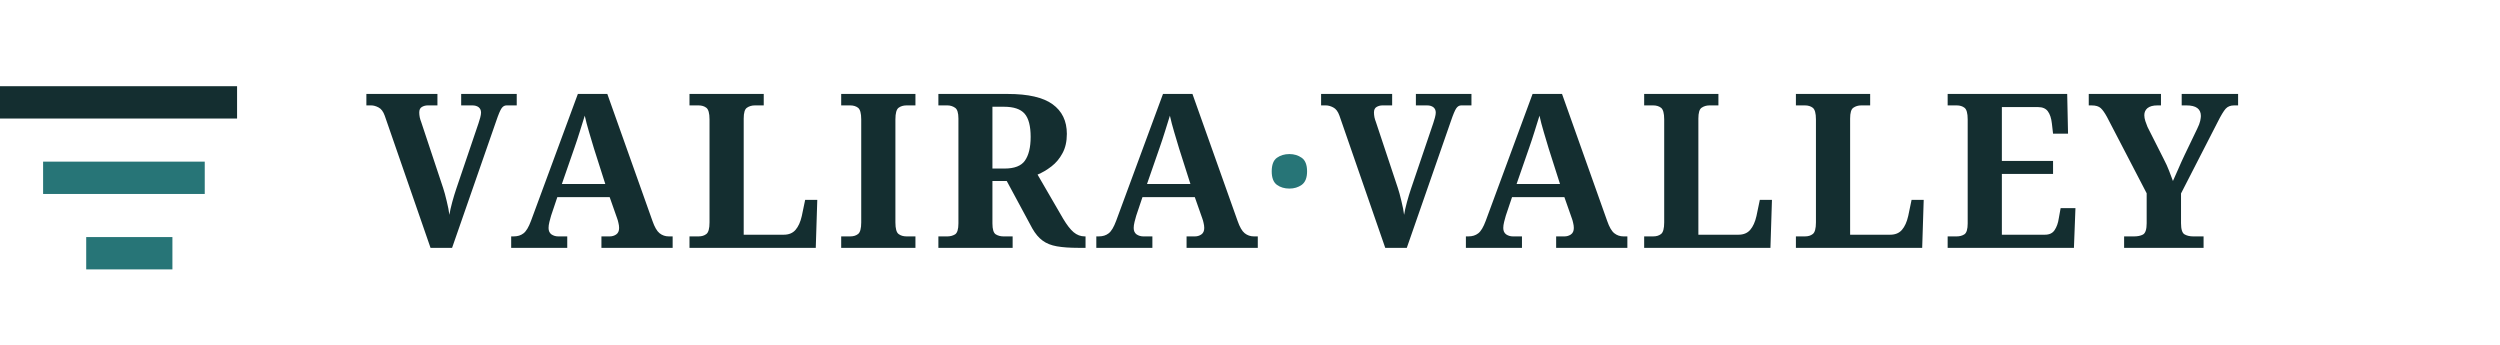
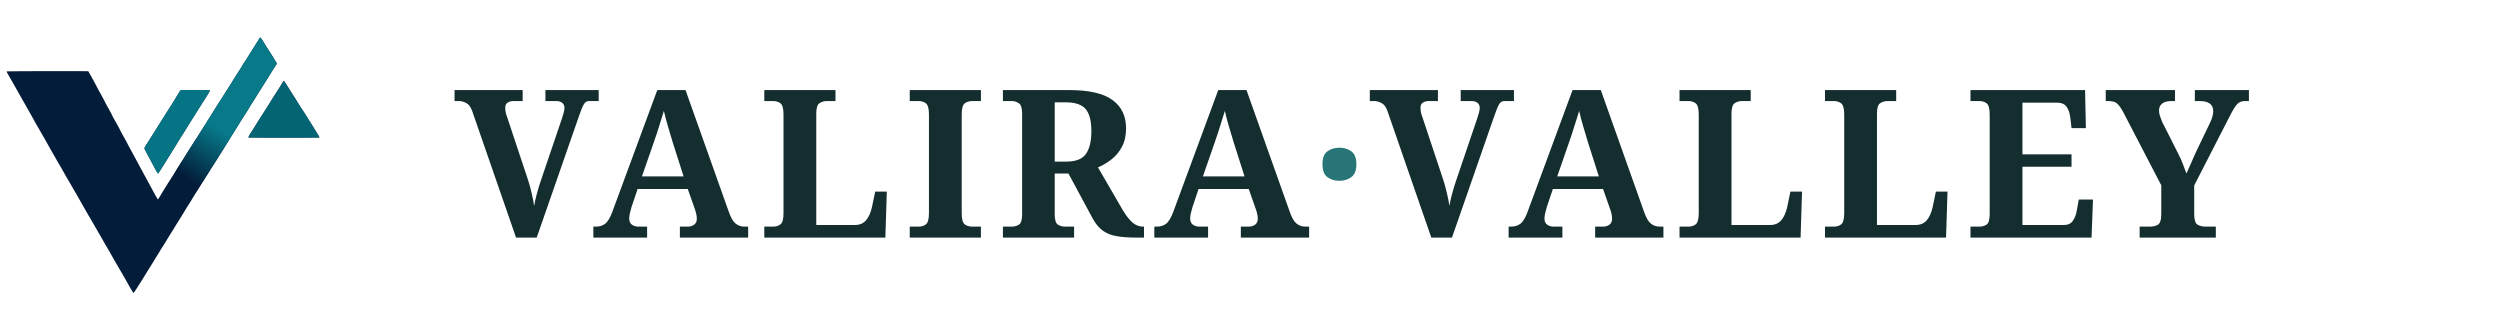
- <svg xmlns="http://www.w3.org/2000/svg" viewBox="0 0 232 32" width="232" height="32" role="img" aria-label="Valira Valley">
-   <rect x="0" y="8" width="22" height="3" fill="#142e30" />
-   <rect x="4" y="15" width="15" height="3" fill="#277577" />
-   <rect x="8" y="22" width="8" height="3" fill="#277577" />
-   <text x="34" y="23" font-family="Fraunces,Georgia,serif" font-weight="900" font-size="20" letter-spacing="1" fill="#142e30">VALIRA<tspan fill="#277577"> · </tspan>VALLEY</text>
+ <svg xmlns="http://www.w3.org/2000/svg" viewBox="0 0 242 32" width="242" height="32" role="img" aria-label="Valira Valley">
+   <defs>
+     <linearGradient id="vv-fade" gradientUnits="userSpaceOnUse" x1="427" y1="192" x2="365" y2="290">
+       <stop offset="0" stop-color="#077989" />
+       <stop offset="1" stop-color="#031c39" />
+     </linearGradient>
+   </defs>
+   <g transform="translate(0 3) scale(0.04869)">
+     <path fill="#031c39" d="M263.5 518.2C262.6 516.8 261.6 515.1 261.2 514.5C258.4 510.0 256.8 507.2 254.6 502.9C253.1 500.1 251.1 496.6 250.1 495.0C248.1 491.8 246.8 489.5 244.4 485.0C243.4 483.3 241.9 480.6 240.9 479.0C239.9 477.4 238.4 474.9 237.6 473.4C235.6 469.7 233.4 465.9 231.2 462.3C230.2 460.7 228.8 458.4 228.1 457.1C227.5 455.9 225.2 451.9 223.1 448.2C221.0 444.6 218.2 439.6 216.8 437.0C215.3 434.5 213.3 431.0 212.3 429.4C211.2 427.7 209.4 424.6 208.2 422.5C207.0 420.4 205.1 417.0 204.0 415.0C202.8 413.0 200.7 409.4 199.4 406.9C198.0 404.4 196.1 401.1 195.1 399.6C194.1 398.1 192.1 394.7 190.7 392.0C189.3 389.3 187.2 385.6 186.0 383.8C184.8 381.9 182.7 378.4 181.4 376.0C178.7 371.0 178.1 369.9 176.4 367.4C175.8 366.4 174.4 364.0 173.3 362.0C170.8 357.4 169.0 354.3 165.8 348.9C164.4 346.5 162.5 343.2 161.5 341.4C156.4 332.3 154.8 329.4 153.5 327.2C152.7 325.9 151.6 324.0 151.0 322.9C150.4 321.8 149.2 319.8 148.4 318.5C147.5 317.1 145.5 313.7 143.9 310.7C142.3 307.8 140.3 304.3 139.5 303.0C138.2 300.8 136.5 297.9 130.7 288.1C129.5 286.1 127.2 281.9 125.6 278.9C124.0 275.9 122.1 272.6 121.4 271.5C120.7 270.5 118.6 267.1 116.9 264.0C115.1 260.9 112.9 257.0 111.9 255.2C110.9 253.5 109.6 251.2 109.0 250.1C107.4 247.2 104.2 241.6 102.1 238.1C101.1 236.5 99.1 232.9 97.6 230.1C92.7 221.3 91.0 218.2 89.6 215.9C88.9 214.6 87.7 212.5 87.0 211.1C86.3 209.8 85.0 207.7 84.2 206.5C82.8 204.3 79.7 199.0 78.1 195.8C77.6 194.7 76.5 192.8 75.6 191.4C74.8 190.0 73.2 187.4 72.2 185.6C71.3 183.8 69.1 180.1 67.5 177.2C64.0 171.2 62.3 168.1 60.4 164.4C59.6 162.9 58.6 161.2 58.3 160.7C57.3 159.1 47.0 141.0 45.5 138.2C43.9 135.4 41.9 131.7 36.1 121.6C31.1 112.8 28.5 108.1 25.9 103.4C22.9 97.9 21.0 94.8 20.3 93.8C19.7 93.0 16.7 87.7 14.3 83.2C13.0 80.9 13.0 80.7 13.4 80.3C13.8 79.8 174.6 79.5 175.5 80.0C175.7 80.1 177.3 82.9 179.0 86.1C180.7 89.3 182.9 93.3 184.0 95.1C185.1 96.9 187.0 100.5 188.4 103.1C194.0 114.2 199.5 124.3 201.6 127.6C202.6 129.1 204.7 133.1 206.3 136.4C207.9 139.7 209.7 143.3 210.4 144.5C211.1 145.7 212.7 148.6 214.0 151.0C215.3 153.4 217.0 156.6 217.9 158.0C219.5 160.7 222.1 165.7 224.4 170.7C225.2 172.2 226.3 174.3 227.0 175.4C227.7 176.5 228.7 178.1 229.1 179.1C229.6 180.0 231.0 182.6 232.3 184.8C236.8 192.8 237.4 193.9 239.8 199.0C241.2 201.8 243.1 205.5 244.1 207.1C245.1 208.8 246.6 211.4 247.5 213.0C248.4 214.6 250.0 217.6 251.1 219.6C252.2 221.7 254.5 226.0 256.1 229.1C257.7 232.3 259.9 236.3 260.9 238.0C261.9 239.8 263.4 242.5 264.3 244.2C265.1 245.8 266.2 247.7 266.6 248.5C267.1 249.3 268.5 252.0 269.9 254.5C274.7 263.7 278.1 269.9 278.7 270.9C279.3 271.9 280.0 273.2 286.0 284.4C293.1 297.7 295.0 301.3 296.5 303.7C297.3 305.0 299.1 308.3 300.4 311.0C301.8 313.7 304.2 318.1 305.8 320.9C307.4 323.6 309.0 326.5 309.3 327.3C310.1 329.0 312.9 334.0 313.4 334.5C313.8 334.9 315.0 333.8 316.2 331.7C319.2 326.5 322.4 321.2 324.1 318.5C325.3 316.8 326.9 314.2 327.7 312.8C328.6 311.3 330.0 309.0 330.9 307.6C331.8 306.2 333.3 303.8 334.2 302.2C335.2 300.7 337.1 297.6 338.6 295.4C340.0 293.3 341.7 290.6 342.4 289.4C343.1 288.3 344.3 286.4 345.1 285.1C345.9 283.9 347.4 281.5 348.4 279.8C349.5 278.0 351.0 275.6 351.7 274.4C353.3 272.0 359.6 262.0 361.6 258.8C362.2 257.7 363.5 255.9 364.3 254.7C365.2 253.5 366.8 251.0 367.9 249.1C369.0 247.2 371.0 243.9 372.4 241.8C373.8 239.7 375.3 237.3 375.9 236.4C376.4 235.5 377.6 233.6 378.5 232.3C379.3 231.0 381.5 227.6 383.3 224.8C387.9 217.4 391.1 212.4 393.6 208.8C394.8 207.1 397.4 202.9 399.4 199.6C401.4 196.3 403.7 192.7 404.5 191.5C405.3 190.3 407.0 187.7 408.3 185.6C409.6 183.5 411.3 180.7 412.1 179.4C412.8 178.2 413.7 176.8 413.9 176.4C414.1 176.0 415.0 174.7 415.8 173.5C417.1 171.5 419.2 168.2 421.8 163.9C422.4 162.9 424.3 159.9 426.0 157.2C427.7 154.6 429.7 151.4 430.4 150.2C432.4 146.7 433.5 144.9 434.6 143.4C435.2 142.6 436.6 140.5 437.7 138.9C438.7 137.2 439.9 135.4 440.3 134.8C441.6 132.9 446.3 125.3 448.4 121.9C449.4 120.1 452.2 115.7 454.6 112.1C458.7 105.9 461.2 102.0 463.1 98.5C463.6 97.6 464.6 96.0 465.3 94.9C466.1 93.8 468.0 90.8 469.5 88.3C471.1 85.8 473.4 82.3 474.5 80.5C475.7 78.8 477.6 75.9 478.7 74.0C482.2 67.9 483.5 65.7 485.7 62.6C487.7 59.9 489.3 57.3 494.8 48.3C495.8 46.6 497.9 43.2 499.6 40.7C505.5 31.5 506.5 29.8 509.1 25.5C513.9 17.5 514.9 15.9 516.1 14.3C516.7 13.5 517.4 12.8 517.5 12.8C518.1 12.8 522.3 18.9 525.6 24.8C526.5 26.3 528.3 29.2 529.5 31.2C530.8 33.2 532.4 35.6 533.0 36.6C533.6 37.6 535.6 40.6 537.4 43.4C539.2 46.1 541.2 49.3 541.9 50.5C543.6 53.6 547.1 59.2 548.9 62.1C549.9 63.5 550.5 64.6 550.4 64.8C549.8 65.8 546.9 70.4 546.6 70.8C546.4 71.0 545.1 73.0 543.8 75.2C540.6 80.5 535.0 89.4 532.0 94.1C530.7 96.2 529.3 98.4 528.9 99.0C527.6 101.4 523.5 108.0 521.2 111.4C519.9 113.4 517.4 117.2 515.7 120.0C513.9 122.8 511.8 126.2 511.0 127.5C510.1 128.8 508.5 131.5 507.3 133.5C506.1 135.5 503.8 139.2 502.1 141.8C498.6 147.1 496.1 151.1 494.3 154.4C493.6 155.7 492.5 157.5 491.9 158.3C491.3 159.2 489.1 162.6 487.0 166.0C484.9 169.4 482.3 173.4 481.2 175.0C480.2 176.6 479.1 178.3 478.9 178.8C478.4 179.7 477.2 181.6 471.1 191.2C468.7 195.0 465.8 199.8 464.6 201.8C462.3 205.6 459.8 209.7 452.7 220.9C450.6 224.3 447.6 229.2 446.1 231.6C444.6 234.1 442.4 237.6 441.3 239.4C440.1 241.2 438.4 243.7 437.6 245.1C435.5 248.5 432.1 254.0 430.5 256.5C429.7 257.7 428.1 260.1 427.0 262.0C425.8 263.8 424.2 266.3 423.4 267.6C422.6 268.9 421.0 271.3 420.0 272.9C419.0 274.5 417.4 277.1 416.5 278.5C415.6 279.9 414.1 282.3 413.3 283.8C412.4 285.2 410.7 288.0 409.4 289.9C408.2 291.9 406.3 294.9 405.3 296.7C404.3 298.4 402.7 300.9 401.7 302.2C400.8 303.6 399.5 305.7 398.8 307.0C397.4 309.4 396.4 311.1 392.9 316.4C391.9 318.0 390.3 320.5 389.4 321.9C388.6 323.2 387.2 325.3 386.5 326.5C385.7 327.7 384.5 329.7 383.7 331.0C383.0 332.3 381.2 335.3 379.7 337.8C378.1 340.2 376.4 343.0 375.7 344.1C375.0 345.2 373.7 347.2 372.9 348.5C372.0 349.8 370.1 353.0 368.5 355.6C367.0 358.2 365.2 361.2 364.6 362.2C361.7 366.8 353.4 380.1 352.0 382.4C351.1 383.8 349.9 385.7 349.4 386.6C348.8 387.6 347.4 389.9 346.2 391.9C340.4 400.9 339.6 402.1 336.5 407.4C335.5 409.1 333.2 412.9 331.4 415.8C329.6 418.7 327.2 422.7 326.1 424.6C324.9 426.5 323.2 429.2 322.1 430.6C321.1 432.0 319.9 433.9 319.5 434.8C319.0 435.7 317.8 437.7 316.8 439.4C313.3 444.9 309.3 451.4 308.0 453.6C307.3 454.9 306.3 456.4 305.9 457.1C304.9 458.7 296.5 472.2 294.8 475.0C294.1 476.2 292.8 478.1 292.0 479.4C291.2 480.6 289.4 483.5 288.1 485.8C286.8 488.0 284.7 491.4 283.5 493.3C282.3 495.2 280.8 497.7 280.0 498.9C277.3 503.3 271.9 511.8 268.3 517.2C265.4 521.6 265.5 521.5 263.5 518.2ZM313.7 283.0C313.2 282.4 311.0 278.7 310.0 276.8C309.6 275.9 308.5 274.0 307.7 272.5C306.8 271.1 304.8 267.4 303.3 264.4C301.7 261.4 299.6 257.5 298.7 255.8C297.2 253.0 293.1 245.5 288.5 236.6C287.7 235.1 287.0 233.6 287.0 233.2C287.0 232.6 289.5 228.3 293.4 222.3C295.9 218.4 297.9 215.3 301.9 208.8C303.1 206.8 305.0 203.9 305.9 202.4C306.9 200.9 308.5 198.4 309.4 196.9C310.3 195.4 312.1 192.6 313.4 190.6C314.6 188.7 316.8 185.3 318.1 183.1C319.4 180.9 321.3 177.8 322.4 176.2C323.4 174.7 325.2 171.9 326.3 170.0C327.5 168.1 329.6 164.7 331.1 162.4C332.6 160.1 334.1 157.7 334.4 157.1C334.8 156.5 336.3 154.3 337.6 152.2C339.0 150.1 341.1 146.7 342.3 144.8C343.5 142.8 345.0 140.4 345.5 139.6C346.0 138.8 347.3 136.7 348.4 134.9C352.2 128.4 352.7 127.5 355.5 123.1C357.0 120.7 358.6 118.4 358.9 118.1C360.0 117.1 415.8 117.0 417.1 118.0C417.6 118.4 417.6 118.4 417.1 119.1C416.9 119.5 416.0 121.1 415.1 122.6C414.3 124.1 412.9 126.5 412.0 127.9C410.0 130.9 407.8 134.4 405.5 138.2C404.5 139.8 403.0 142.2 402.0 143.5C401.1 144.8 399.6 147.2 398.7 148.9C397.0 151.7 395.6 154.0 393.0 157.9C392.4 158.8 391.2 160.6 390.5 161.9C389.8 163.1 388.2 165.6 387.1 167.4C385.9 169.2 383.1 173.6 380.8 177.2C378.6 180.9 375.3 186.1 373.5 188.9C370.1 194.0 369.2 195.6 365.6 201.6C364.5 203.6 362.9 206.2 362.0 207.5C361.1 208.8 359.6 211.1 358.7 212.5C353.7 220.5 351.9 223.4 350.3 226.2C349.3 228.0 347.3 231.2 345.9 233.4C343.0 237.8 338.5 245.1 335.0 250.9C329.6 259.8 326.0 265.6 323.6 269.2C322.2 271.3 320.1 274.5 319.0 276.4C317.8 278.3 316.7 280.2 316.3 280.6C316.0 281.0 315.5 281.7 315.2 282.3C314.7 283.4 314.2 283.6 313.7 283.0ZM493.9 211.8C493.3 211.2 498.4 202.5 505.9 191.4C507.3 189.3 509.2 186.2 510.2 184.5C512.2 180.9 513.6 178.6 516.3 174.7C519.2 170.4 523.2 164.1 528.0 156.5C530.3 152.7 533.7 147.3 535.5 144.5C537.3 141.7 540.0 137.2 541.7 134.5C543.3 131.8 545.6 128.2 546.8 126.5C547.9 124.8 549.8 121.9 551.0 120.0C553.5 115.7 554.7 113.9 556.8 110.8C557.7 109.5 559.4 106.7 560.5 104.7C562.8 100.5 563.9 98.9 564.3 99.1C564.5 99.1 565.2 100.1 566.0 101.3C566.7 102.5 568.3 104.9 569.5 106.7C571.9 110.2 574.4 114.1 576.0 117.0C577.8 120.1 581.3 125.8 582.9 127.9C583.7 129.0 584.8 130.7 585.4 131.8C586.7 133.8 589.2 138.0 593.4 144.7C594.9 147.1 597.2 150.8 598.4 152.8C599.6 154.7 601.5 157.6 602.7 159.2C603.8 160.7 605.5 163.3 606.4 164.8C607.3 166.4 608.4 168.2 608.9 169.0C613.1 175.7 615.6 179.6 617.2 182.1C619.6 185.7 624.5 193.6 628.9 200.9C631.2 204.7 633.5 208.5 634.0 209.3C635.1 210.8 635.2 211.6 634.6 211.8C634.1 212.1 494.1 212.0 493.9 211.8Z" />
+     <path fill="url(#vv-fade)" d="M393.6 312.4C393.4 312.3 393.2 312.0 393.2 311.9C393.2 311.3 391.7 310.4 388.9 309.6C388.3 309.4 388.1 309.1 387.8 308.4C387.6 307.8 387.0 306.8 386.5 306.1C385.9 305.4 385.5 304.7 385.5 304.3C385.5 303.4 384.8 302.8 383.9 302.8C383.4 302.8 382.8 302.3 381.7 301.3C378.5 298.5 377.8 298.0 376.5 298.0C375.2 298.0 374.8 297.6 375.1 296.4C375.2 295.9 375.1 295.6 374.5 295.1C373.5 294.3 373.5 294.3 371.8 295.2C370.9 295.7 370.1 296.0 369.9 296.0C369.3 296.0 368.4 294.7 368.6 294.0C368.7 293.6 368.5 292.9 368.0 292.2C367.4 291.1 367.4 291.0 367.7 290.2C368.1 289.0 367.7 287.9 365.8 286.0C363.9 283.9 363.1 283.6 360.2 283.4C357.3 283.2 356.8 283.0 355.7 281.5C355.2 280.8 354.4 280.2 354.0 280.0C353.6 279.9 352.9 279.6 352.5 279.5C351.4 279.1 350.5 278.3 350.5 277.8C350.5 277.4 352.3 274.2 354.3 270.9C354.9 270.0 356.8 266.9 358.5 264.1C360.2 261.2 362.6 257.5 363.8 255.8C365.0 254.0 366.2 252.1 366.5 251.5C367.4 249.7 370.7 244.4 373.1 240.7C375.4 237.2 377.2 234.5 382.9 225.2C387.3 218.2 390.3 213.7 393.2 209.3C394.5 207.4 397.4 202.9 399.5 199.4C401.6 195.9 404.1 191.9 405.1 190.6C406.0 189.2 408.7 185.0 411.0 181.2C413.3 177.5 415.6 173.7 416.2 172.9C416.7 172.1 418.6 169.1 420.3 166.4C421.9 163.6 424.6 159.3 426.2 156.9C427.8 154.4 429.8 151.3 430.5 150.0C431.2 148.7 432.8 146.2 434.0 144.4C438.4 137.9 444.6 128.1 448.4 121.9C449.4 120.1 452.1 115.9 454.4 112.5C459.0 105.6 461.4 101.7 462.5 99.5C462.9 98.7 464.2 96.5 465.5 94.7C466.7 92.9 468.7 89.7 469.9 87.8C471.1 85.8 473.4 82.3 474.9 80.0C476.4 77.7 478.3 74.7 479.1 73.2C481.9 68.2 483.1 66.4 485.4 63.1C487.7 59.8 490.7 55.2 493.4 50.6C494.2 49.2 496.3 45.8 498.1 43.0C499.9 40.2 502.2 36.6 503.1 35.1C504.1 33.6 505.6 31.3 506.4 29.9C507.3 28.6 509.2 25.4 510.7 22.9C514.9 15.7 516.6 13.2 517.5 13.2C518.4 13.2 521.4 17.5 525.3 24.3C527.3 27.7 528.4 29.5 535.2 39.9C539.1 46.0 541.1 49.2 543.9 53.9C545.1 55.9 547.0 59.1 548.2 60.9C550.7 64.8 550.7 64.4 548.2 68.2C547.1 70.0 544.8 73.5 543.2 76.1C539.0 83.0 533.0 92.7 531.8 94.4C531.3 95.2 529.2 98.6 527.1 102.0C525.1 105.4 522.9 109.0 522.1 110.0C521.4 111.0 519.1 114.6 517.1 117.9C515.0 121.2 512.4 125.3 511.2 127.1C510.0 128.9 508.3 131.7 507.4 133.4C506.4 135.0 504.4 138.2 502.9 140.5C499.9 145.1 496.2 151.0 494.4 154.2C493.7 155.4 492.5 157.3 491.8 158.5C491.0 159.7 488.7 163.2 486.8 166.4C484.8 169.5 482.3 173.4 481.2 175.0C480.2 176.6 479.1 178.4 478.8 178.9C478.5 179.5 476.8 182.3 475.0 185.1C473.3 187.9 470.4 192.4 468.6 195.2C466.8 198.1 464.5 201.8 463.5 203.6C461.3 207.4 458.7 211.6 457.0 214.1C455.2 216.8 448.7 227.3 445.9 232.0C444.5 234.3 442.7 237.1 441.9 238.4C440.5 240.5 437.6 245.0 435.4 248.8C434.9 249.6 433.5 251.8 432.3 253.6C431.1 255.4 429.5 258.1 428.6 259.5C427.7 260.9 426.2 263.2 425.4 264.5C424.5 265.8 422.6 268.7 421.2 271.0C418.4 275.5 418.2 275.7 414.9 281.1C413.7 283.0 411.8 285.9 410.7 287.5C409.7 289.1 407.4 292.8 405.5 295.7C403.7 298.6 401.6 301.8 400.8 302.9C400.0 304.0 399.0 305.4 398.6 306.1C397.7 307.7 395.5 311.2 394.7 312.1C394.1 312.8 394.0 312.9 393.6 312.4Z" />
+     <path fill="#036474" d="M494.4 211.6C494.2 211.4 494.0 211.1 494.0 210.9C494.0 210.0 501.4 197.9 506.6 190.2C507.6 188.8 509.3 186.2 510.2 184.4C511.2 182.6 513.4 179.0 515.1 176.5C520.5 168.3 523.1 164.3 527.6 157.0C534.9 145.4 536.8 142.2 538.3 139.9C539.1 138.7 540.9 135.8 542.4 133.4C543.8 130.9 545.9 127.7 547.0 126.2C548.0 124.6 549.7 122.1 550.6 120.5C551.6 118.9 553.7 115.5 555.4 113.0C557.0 110.5 559.4 106.6 560.7 104.4C563.1 100.1 563.9 99.2 564.7 99.8C565.5 100.3 573.3 112.2 576.0 117.0C577.8 120.2 581.0 125.3 582.5 127.4C583.3 128.5 585.4 131.8 587.3 134.8C589.1 137.7 591.5 141.6 592.6 143.4C593.8 145.2 596.0 148.8 597.6 151.5C599.2 154.2 601.5 157.6 602.7 159.2C603.8 160.7 605.5 163.2 606.4 164.7C608.9 169.0 614.9 178.7 617.5 182.5C619.1 184.9 624.6 193.7 628.1 199.6C630.0 202.8 632.3 206.5 633.2 207.9C634.8 210.6 635.1 211.3 634.3 211.7C633.4 212.2 494.9 212.1 494.4 211.6Z" />
+     <path fill="#057586" d="M313.4 282.4C313.1 282.1 312.2 280.7 311.4 279.2C310.6 277.8 309.2 275.3 308.3 273.8C307.4 272.2 304.9 267.6 302.9 263.6C300.8 259.6 298.6 255.5 298.1 254.6C297.2 253.1 293.7 246.6 288.5 236.6C287.7 235.1 287.0 233.6 287.0 233.2C287.0 232.6 289.8 227.8 292.7 223.4C293.7 222.0 295.1 219.8 295.8 218.6C297.9 215.2 302.8 207.3 305.6 202.9C307.0 200.7 308.9 197.6 309.9 196.1C310.8 194.6 312.4 192.1 313.4 190.6C314.4 189.1 316.3 186.0 317.7 183.8C319.1 181.5 321.1 178.2 322.2 176.5C323.3 174.8 324.8 172.4 325.5 171.2C326.2 170.1 327.6 167.9 328.5 166.5C329.4 165.1 331.2 162.3 332.4 160.4C333.6 158.4 336.0 154.7 337.8 152.0C339.5 149.3 341.3 146.6 341.6 145.9C342.0 145.2 343.7 142.5 345.3 140.0C346.9 137.5 348.9 134.0 349.9 132.4C350.8 130.8 352.3 128.2 353.3 126.7C354.3 125.1 355.7 122.8 356.6 121.4C357.4 120.1 358.4 118.7 358.9 118.3L359.7 117.6L377.2 117.4C395.5 117.2 415.8 117.4 416.6 117.8C417.6 118.3 416.5 120.8 411.3 128.9C409.7 131.3 407.5 134.9 406.3 136.9C405.2 138.8 403.4 141.6 402.3 143.1C401.3 144.5 399.7 147.1 398.7 148.8C397.8 150.4 395.8 153.6 394.4 155.7C393.0 157.9 391.3 160.5 390.7 161.5C390.1 162.5 388.6 165.1 387.2 167.1C385.9 169.2 382.8 174.0 380.4 177.9C378.0 181.8 374.7 187.0 373.1 189.5C369.9 194.5 368.8 196.2 365.6 201.7C364.4 203.7 363.0 206.0 362.4 206.8C360.5 209.6 352.8 221.8 350.4 226.1C349.4 227.8 347.1 231.5 345.2 234.5C341.8 239.7 339.3 243.6 334.8 251.1C329.3 260.1 325.9 265.6 323.5 269.2C322.1 271.3 320.2 274.3 319.3 275.8C315.3 282.6 314.5 283.5 313.4 282.4Z" />
+   </g>
+   <text x="44" y="23" font-family="Fraunces,Georgia,serif" font-weight="900" font-size="20" letter-spacing="1" fill="#142e30">VALIRA<tspan fill="#277577"> · </tspan>VALLEY</text>
</svg>
